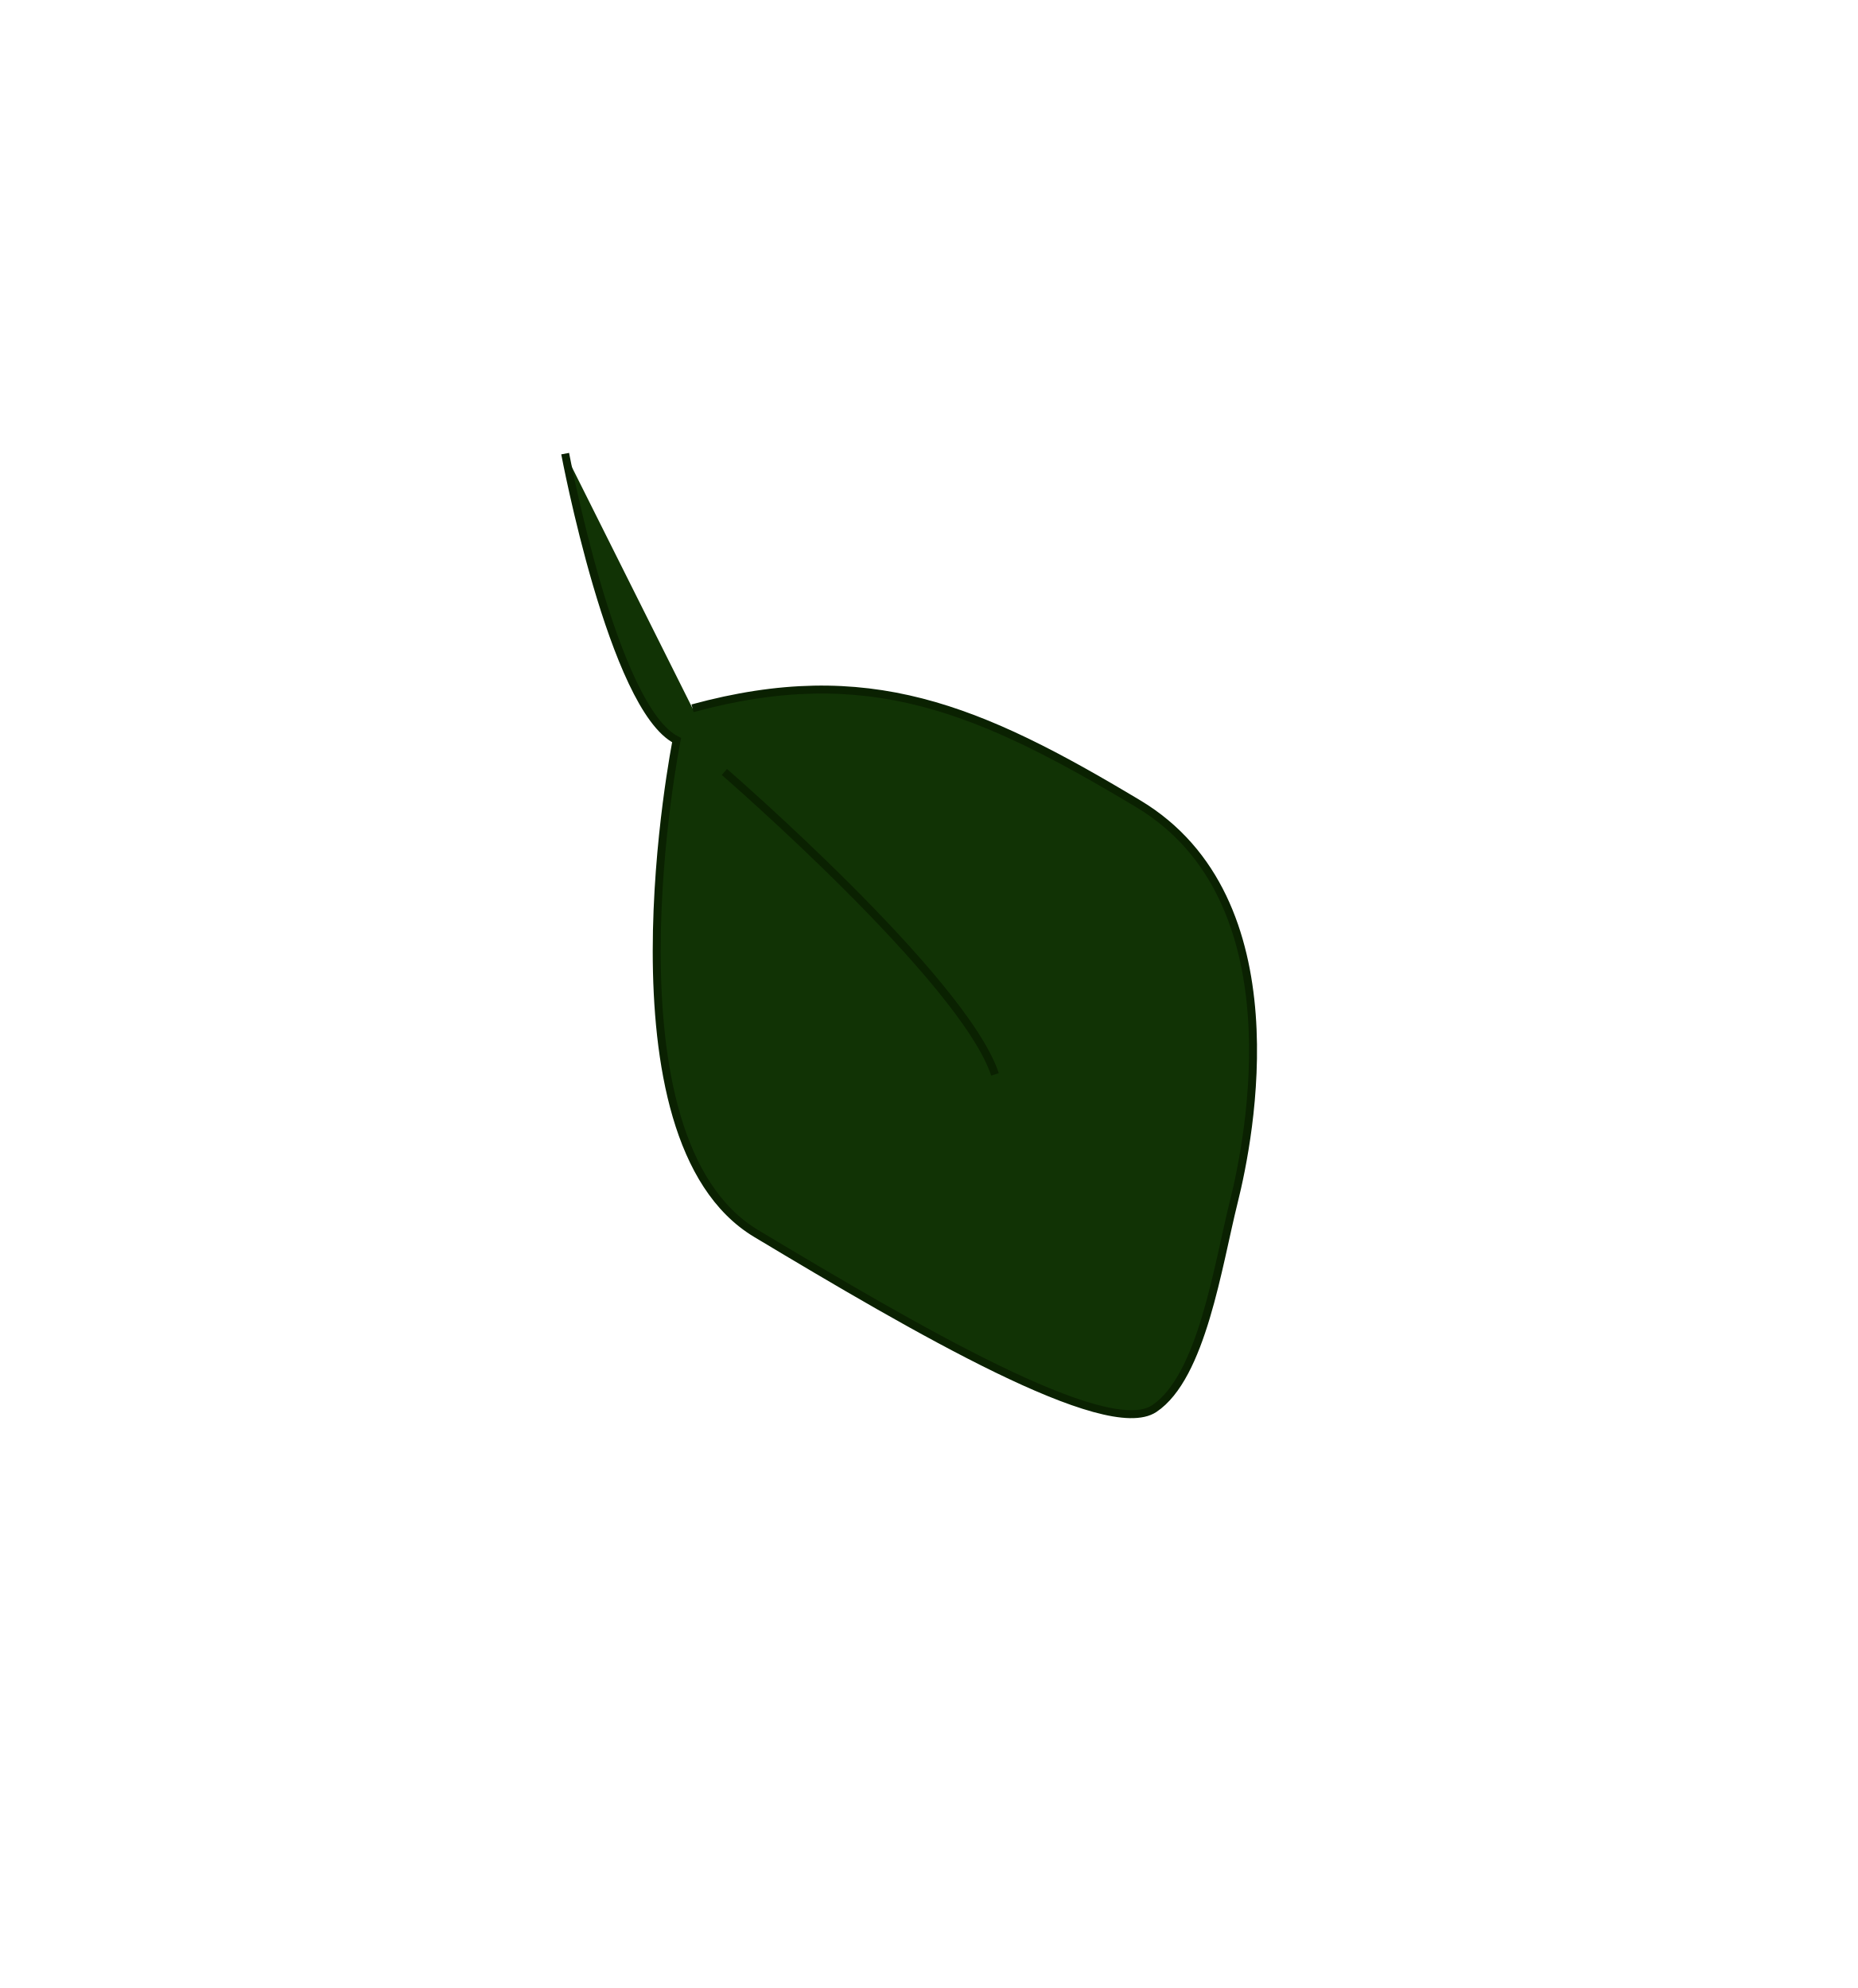
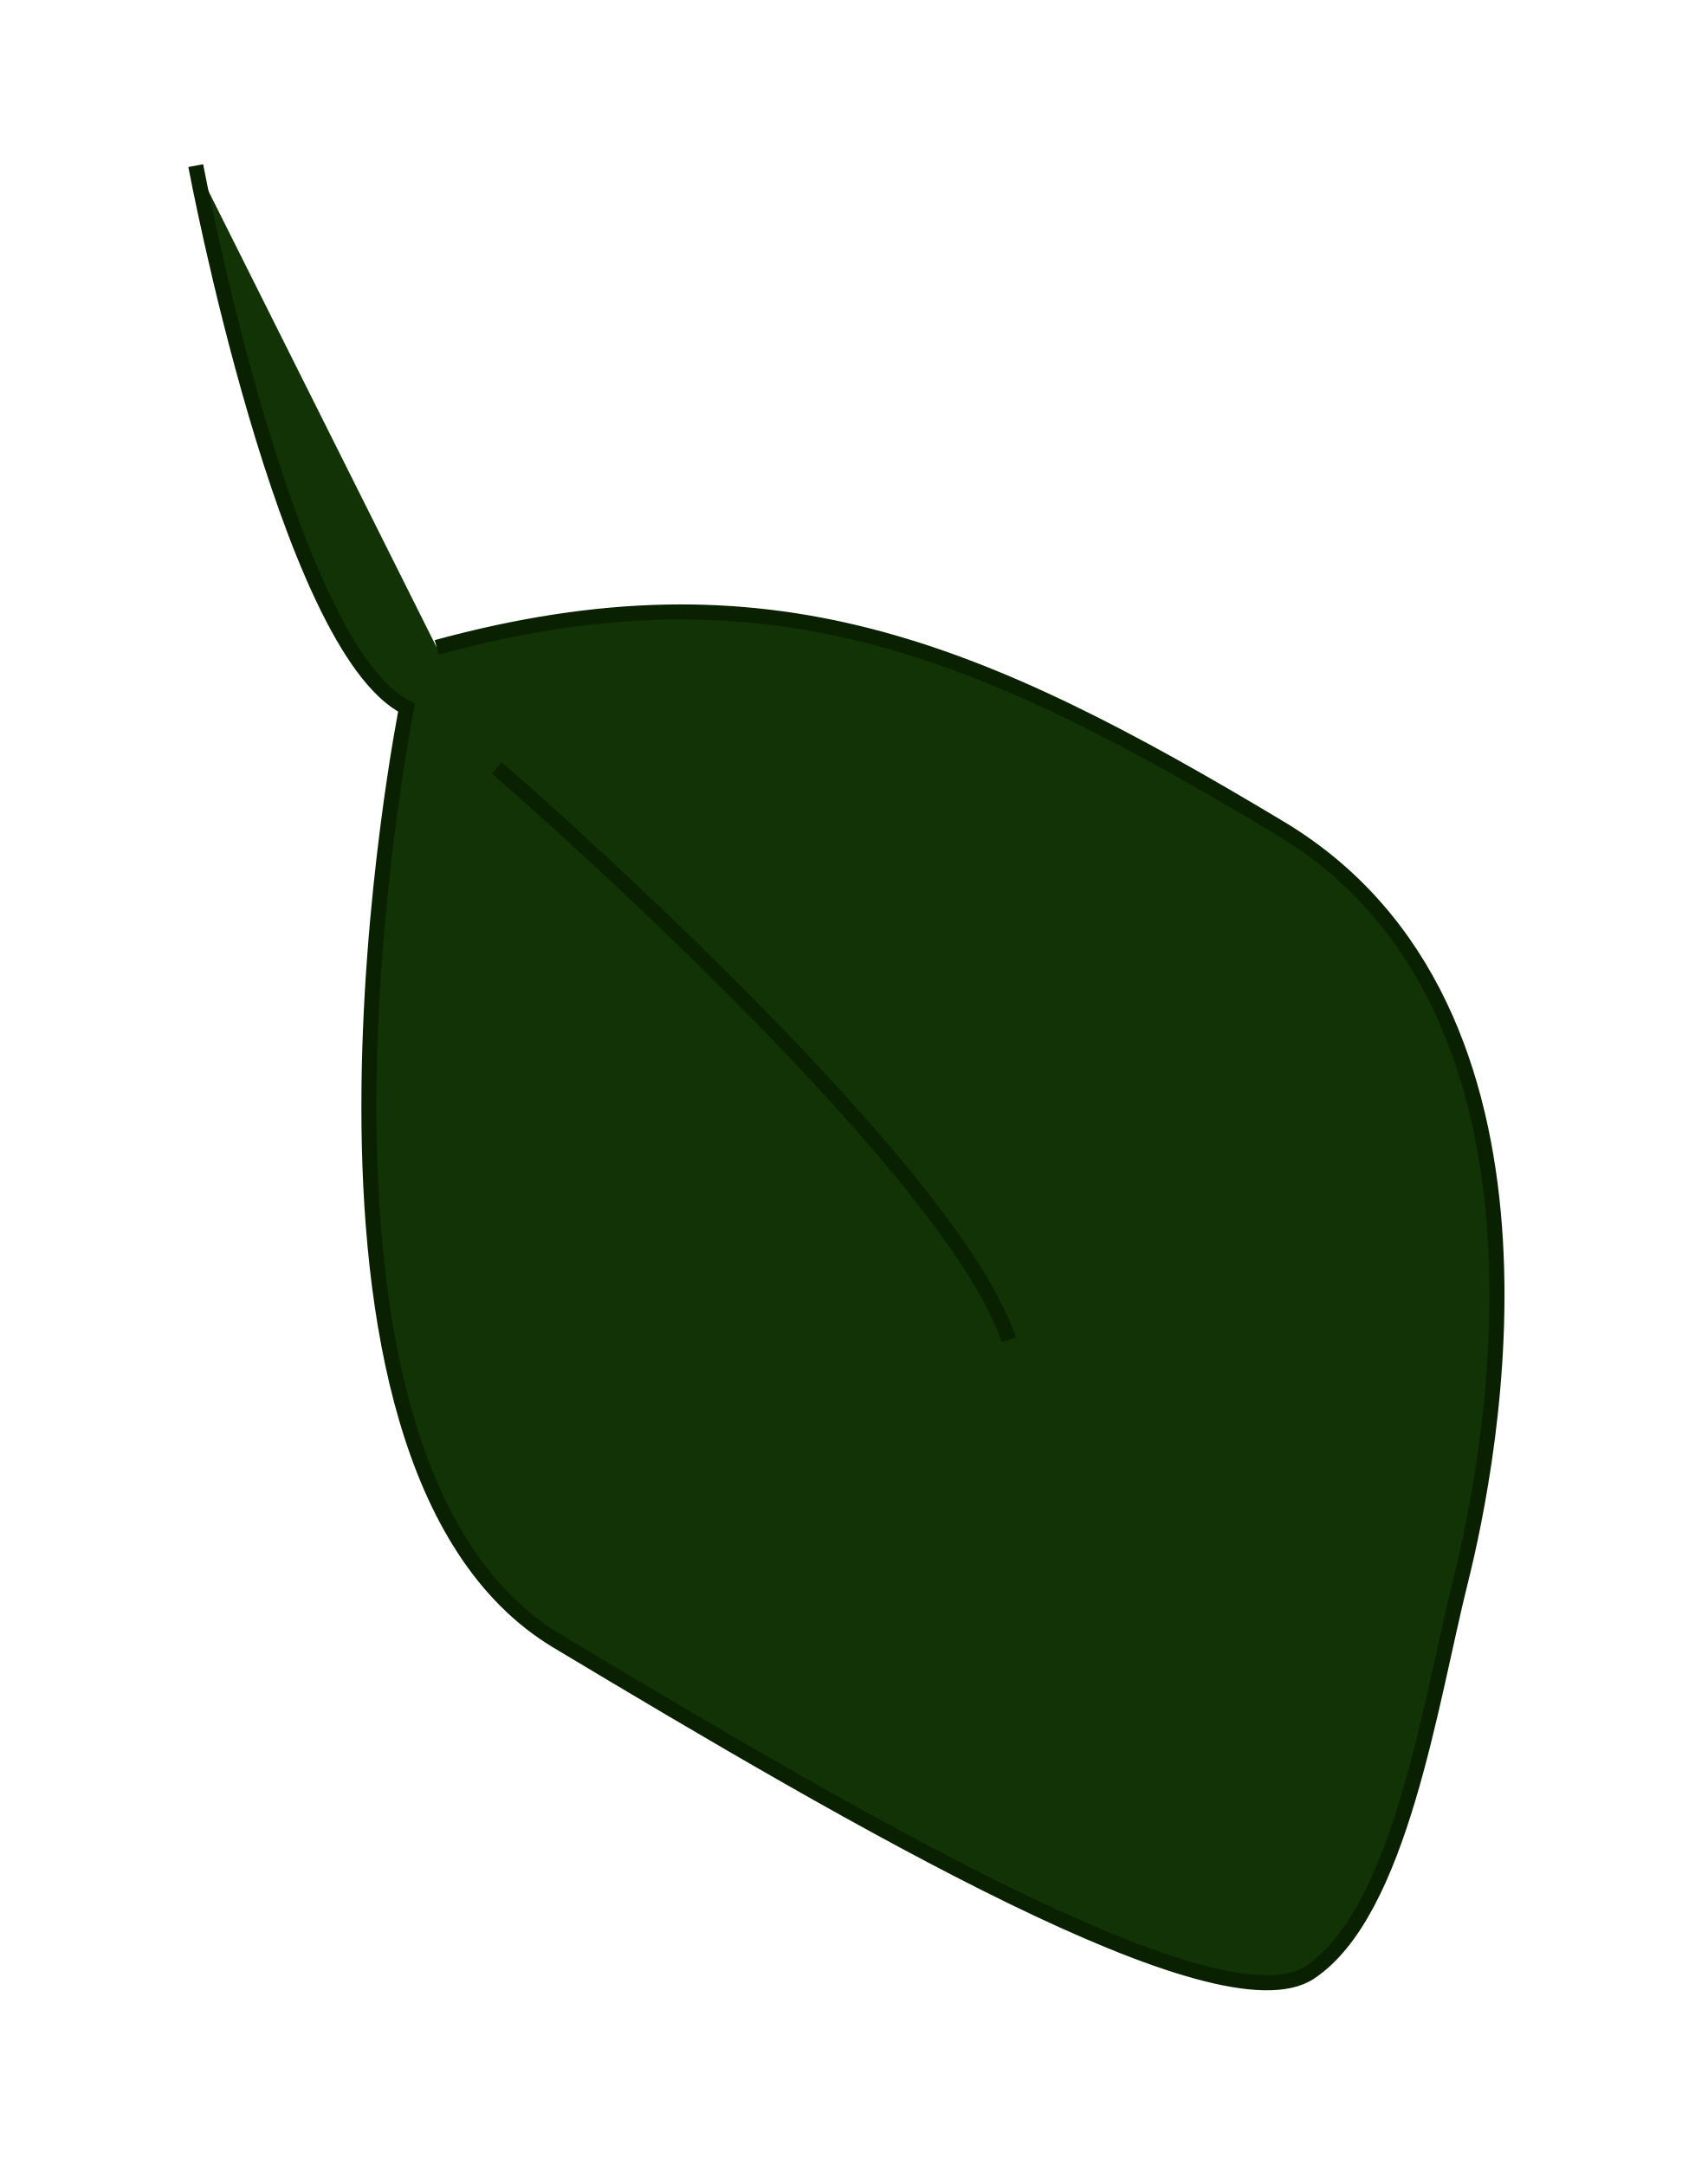
- <svg xmlns="http://www.w3.org/2000/svg" version="1.1" id="spinach_1_" x="0px" y="0px" viewBox="0 0 116.7 124.9" style="enable-background:new 0 0 116.7 124.9;" xml:space="preserve">
+ <svg xmlns="http://www.w3.org/2000/svg" version="1.1" id="spinach_1_" x="0px" y="0px" viewBox="0 0 56.7 71.9" style="enable-background:new 0 0 56.7 71.9;" xml:space="preserve">
  <style type="text/css">
	.st0{fill:#113305;stroke:#0A2101;stroke-width:0.5;stroke-miterlimit:10;}
	.st1{fill:none;stroke:#0A2101;stroke-width:0.5;stroke-miterlimit:10;}
</style>
  <g id="main-spinach">
-     <path id="leaf_2_" class="st0" d="M35.5,28.5c0,0,3,16,7,18c0,0-5,25,5,31s22,13,25,11s4-9,5-13s4-19-6-25s-17-9-28-6" />
+     <path id="leaf_2_" class="st0" d="M6.5,5.5c0,0,3,16,7,18c0,0-5,25,5,31s22,13,25,11s4-9,5-13s4-19-6-25s-17-9-28-6" />
  </g>
-   <path id="detail-spinach" class="st1" d="M45.5,48.5c0,0,15,13,17,19" />
+   <path id="detail-spinach" class="st1" d="M16.5,25.5c0,0,15,13,17,19" />
</svg>
